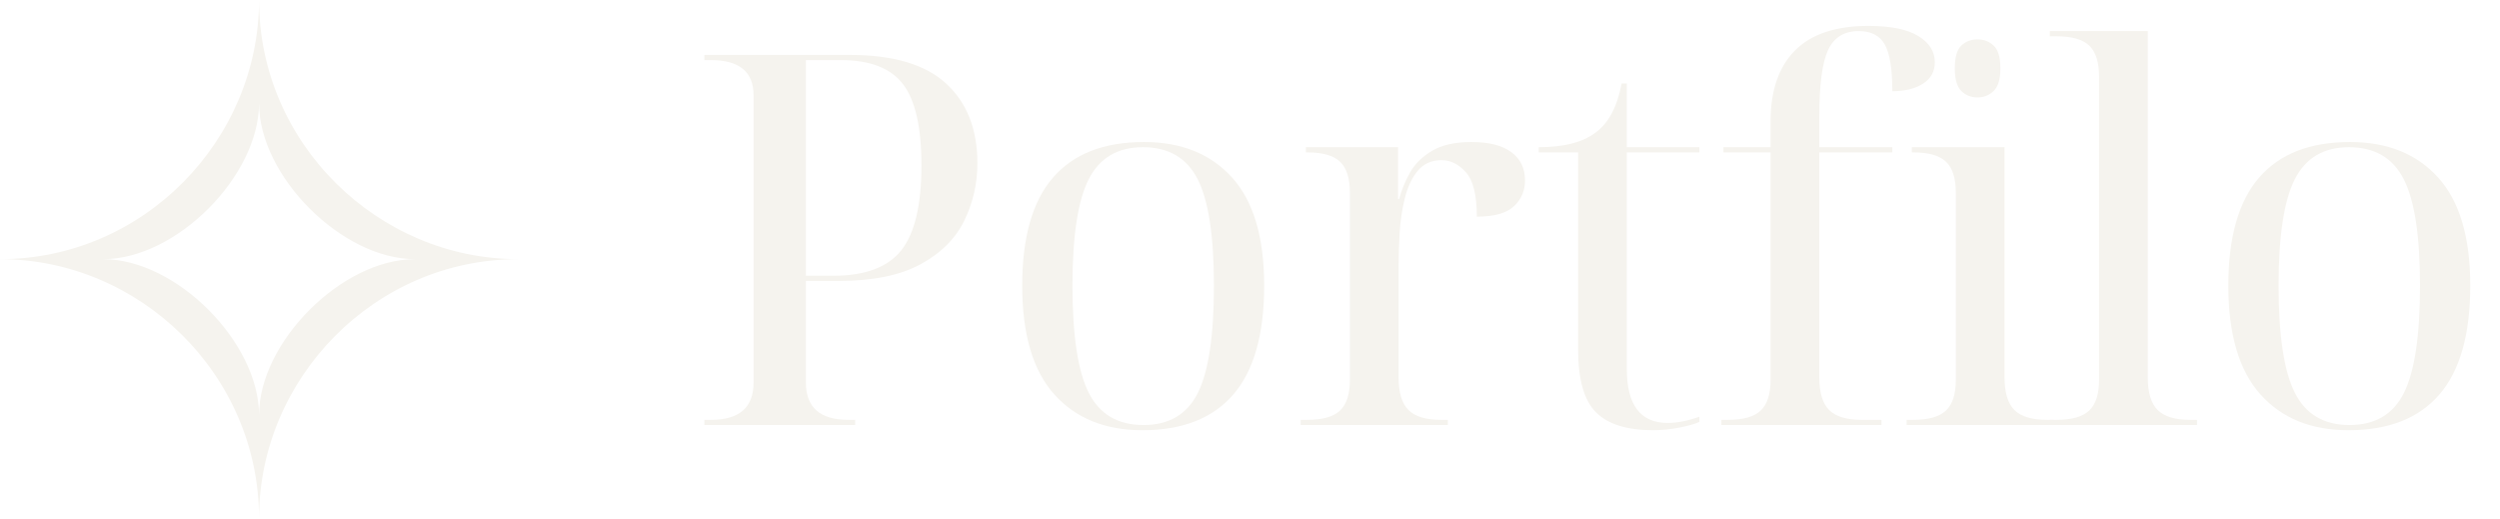
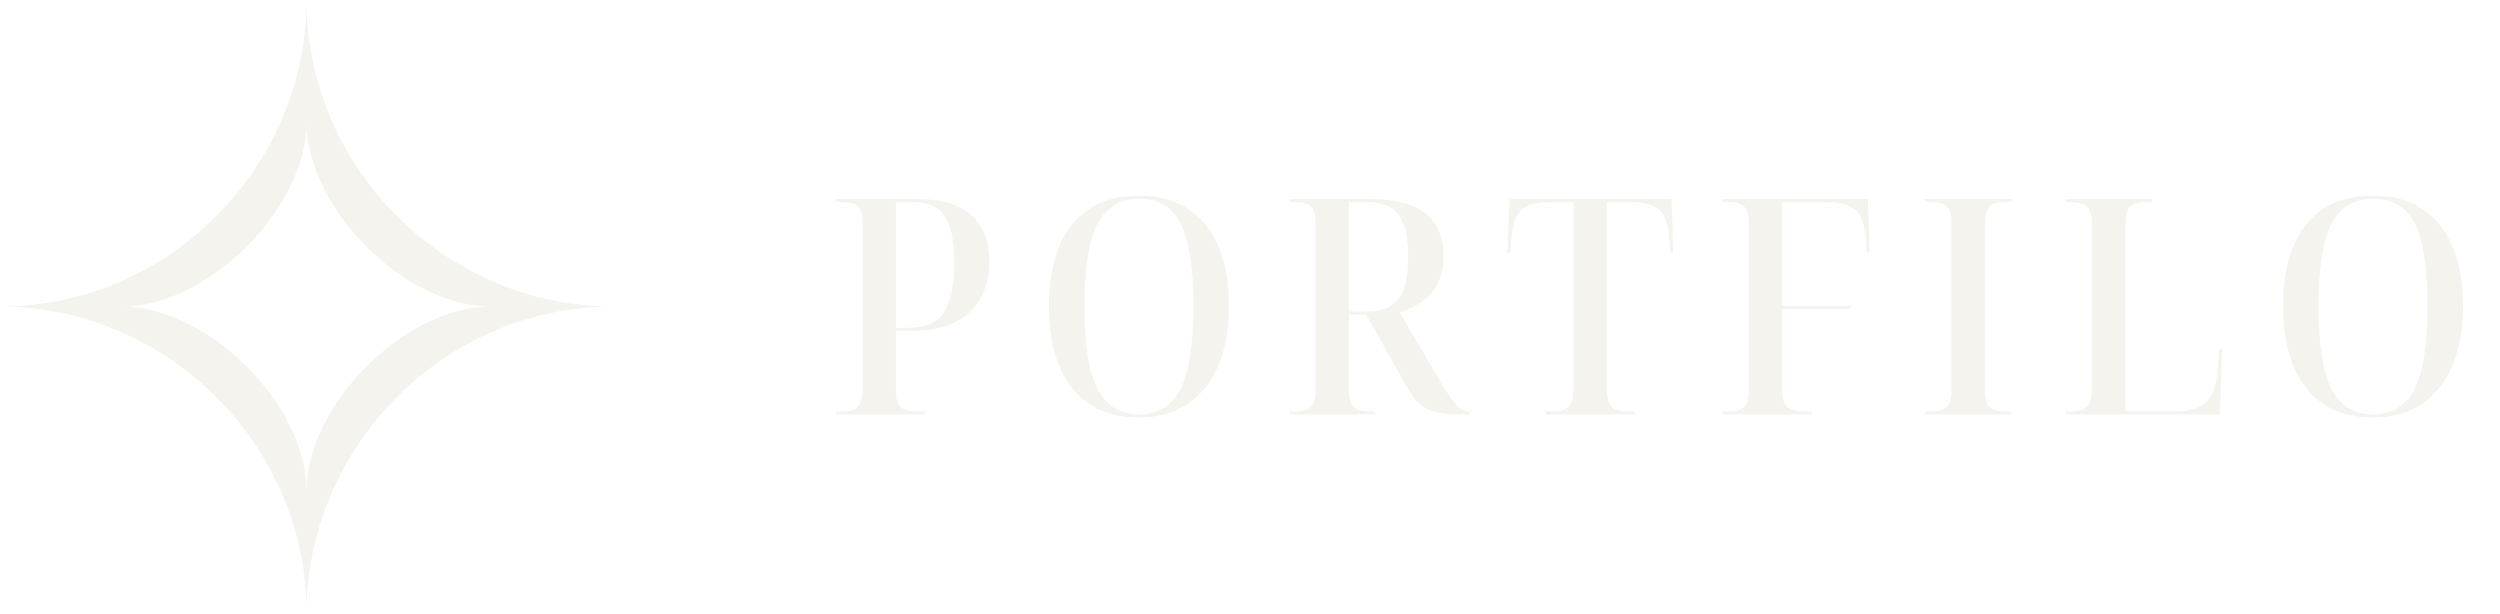
- <svg xmlns="http://www.w3.org/2000/svg" viewBox="0 0 540.2 112" role="img" aria-labelledby="title">
+ <svg xmlns="http://www.w3.org/2000/svg" viewBox="0 0 456.665 112" role="img" aria-labelledby="title">
  <g fill="#F5F3EE">
-     <g transform="scale(.4375)">
+     <g transform="scale(0.4375)">
      <path fill-rule="evenodd" d="M128 0C128 71 187 128 256 128C185 128 128 187 128 256C128 185 69 128 0 128C71 128 128 69 128 0ZM128 51C128 87 169 128 205 128C169 128 128 169 128 205C128 169 87 128 51 128C87 128 128 87 128 51Z" />
    </g>
-     <g transform="translate(148 0) scale(.7)">
-       <path d="M38 0V10H51Q133 10 133 82V636Q133 704 51 704H38V714H319Q445 714 505.0 658.5Q565 603 565 505Q565 446 539.5 394.0Q514 342 455.0 310.0Q396 278 297 278H234V82Q234 10 316 10H329V0ZM287 288Q379 288 418.0 337.0Q457 386 457 501Q457 611 421.5 657.5Q386 704 302 704H234V288Z" transform="translate(0.000 131.2) scale(.16 -.16)" />
-       <path d="M287 -10Q179 -10 117.0 59.0Q55 128 55 269Q55 409 114.5 477.5Q174 546 290 546Q398 546 460.0 477.5Q522 409 522 269Q522 128 462.5 59.0Q403 -10 287 -10ZM289 0Q363 0 394.0 62.0Q425 124 425 269Q425 413 393.5 474.5Q362 536 288 536Q215 536 183.5 474.5Q152 413 152 269Q152 124 183.5 62.0Q215 0 289 0Z" transform="translate(95.441 131.2) scale(.16 -.16)" />
-       <path d="M23 0V10H36Q80 10 99.0 28.0Q118 46 118 87V448Q118 490 99.0 508.0Q80 526 36 526H33V536H211V436H213Q220 462 234.0 487.0Q248 512 276.5 529.0Q305 546 353 546Q403 546 429.5 526.5Q456 507 456 472Q456 442 434.5 422.0Q413 402 363 402Q363 464 342.0 487.5Q321 511 295 511Q266 511 249.0 490.5Q232 470 224.0 437.5Q216 405 214.0 370.5Q212 336 212 307V92Q212 48 231.0 29.0Q250 10 294 10H307V0Z" transform="translate(186.553 131.2) scale(.16 -.16)" />
-       <path d="M240 -10Q164 -10 129.5 24.5Q95 59 95 145V526H19V536Q90 536 127 563Q166 590 179 659H189V536H329V526H189V108Q189 4 268 4Q295 4 329 16V6Q316 0 290.0 -5.0Q264 -10 240 -10Z" transform="translate(260.712 131.2) scale(.16 -.16)" />
-       <path d="M27 0V10H40Q84 10 103.0 28.0Q122 46 122 87V526H31V536H122V586Q122 675 169.0 722.5Q216 770 311 770Q375 770 407.0 750.5Q439 731 439 700Q439 673 416.0 658.5Q393 644 357 644Q357 708 342.5 734.0Q328 760 292 760Q250 760 233.0 723.5Q216 687 216 595V536H357V526H216V92Q216 48 235.0 29.0Q254 10 298 10H336V0Z" transform="translate(315.825 131.2) scale(.16 -.16)" />
-       <path d="M160 632Q141 632 128.5 644.5Q116 657 116 688Q116 720 128.5 732.0Q141 744 160 744Q178 744 191.0 732.0Q204 720 204 688Q204 657 191.0 644.5Q178 632 160 632ZM23 0V10H36Q80 10 99.0 28.0Q118 46 118 87V448Q118 490 99.0 508.0Q80 526 36 526H33V536H212V92Q212 48 231.0 29.0Q250 10 294 10H307V0Z" transform="translate(373.672 131.2) scale(.16 -.16)" />
-       <path d="M13 0V10H26Q70 10 89.0 28.0Q108 46 108 87V672Q108 714 89.0 732.0Q70 750 26 750H13V760H202V92Q202 48 221.0 29.0Q240 10 284 10H297V0Z" transform="translate(419.503 131.2) scale(.16 -.16)" />
-       <path d="M287 -10Q179 -10 117.0 59.0Q55 128 55 269Q55 409 114.5 477.5Q174 546 290 546Q398 546 460.0 477.5Q522 409 522 269Q522 128 462.5 59.0Q403 -10 287 -10ZM289 0Q363 0 394.0 62.0Q425 124 425 269Q425 413 393.5 474.5Q362 536 288 536Q215 536 183.5 474.5Q152 413 152 269Q152 124 183.5 62.0Q215 0 289 0Z" transform="translate(467.897 131.2) scale(.16 -.16)" />
+     <g transform="translate(146 29) scale(0.3375)">
+       <g fill="#F5F3EE" transform="translate(14.77551 138.3673) scale(0.1632653 -0.1632653)">
+         <path d="M32 0V10H55Q88 10 103.5 25.5Q119 41 119 82V636Q119 675 104.0 689.5Q89 704 56 704H32V714H300Q423 714 481.5 659.5Q540 605 540 505Q540 445 515.0 393.0Q490 341 433.0 309.0Q376 277 281 277H230V80Q230 40 245.5 25.0Q261 10 294 10H327V0ZM273 287Q356 287 389.5 339.0Q423 391 423 501Q423 611 392.0 657.5Q361 704 286 704H230V287Z" transform="translate(0.000 0)" />
+         <path d="M351 -10Q250 -10 183.5 36.0Q117 82 84.5 165.0Q52 248 52 359Q52 471 84.5 553.0Q117 635 184.0 680.0Q251 725 352 725Q448 725 514.5 680.5Q581 636 615.0 554.0Q649 472 649 358Q649 246 614.5 163.5Q580 81 513.5 35.5Q447 -10 351 -10ZM351 0Q445 0 488.0 84.0Q531 168 531 358Q531 548 489.5 631.5Q448 715 352 715Q256 715 213.0 631.5Q170 548 170 358Q170 169 213.0 84.5Q256 0 351 0Z" transform="translate(685.000 0)" />
+         <path d="M32 0V10H55Q88 10 103.5 25.0Q119 40 119 80V636Q119 675 103.5 689.5Q88 704 55 704H32V714H298Q426 714 484.5 665.5Q543 617 543 527Q543 471 523.5 433.0Q504 395 470.5 372.5Q437 350 398 338L523 125Q552 76 569.5 51.5Q587 27 600.0 18.5Q613 10 626 10H629V0H609Q554 0 520.5 7.0Q487 14 464.5 34.0Q442 54 421 92L287 331H230V80Q230 40 245.5 25.0Q261 10 294 10H316V0ZM290 341Q364 341 395.0 383.5Q426 426 426 523Q426 619 394.5 661.5Q363 704 290 704H230V341Z" transform="translate(1502.000 0)" />
+         <path d="M143 0V10H168Q202 10 218.0 25.5Q234 41 234 82V704H162Q89 704 60.5 677.0Q32 650 28 580L25 536H15L22 714H559L565 536H555L552 580Q548 650 519.5 677.0Q491 704 419 704H345V82Q345 41 360.5 25.5Q376 10 411 10H436V0Z" transform="translate(2242.000 0)" />
+         <path d="M32 0V10H54Q88 10 103.5 25.0Q119 40 119 79V636Q119 675 103.5 689.5Q88 704 56 704H32V714H514L520 537H510L508 576Q503 649 474.5 676.5Q446 704 375 704H230V360H458V350H230V80Q230 41 245.5 25.5Q261 10 295 10H328V0Z" transform="translate(2938.000 0)" />
+         <path d="M32 0V10H57Q90 10 105.0 25.0Q120 40 120 80V635Q120 674 105.0 689.0Q90 704 57 704H32V714H319V704H293Q260 704 245.5 689.0Q231 674 231 633V80Q231 40 245.5 25.0Q260 10 293 10H319V0Z" transform="translate(3609.000 0)" />
+         <path d="M32 0V10H53Q86 10 102.5 25.0Q119 40 119 82V634Q119 675 102.5 689.5Q86 704 53 704H32V714H319V704H297Q263 704 247.0 689.0Q231 674 231 633V10H393Q469 10 501.0 43.0Q533 76 538 159L541 216H551L544 0Z" transform="translate(4075.000 0)" />
+         <path d="M351 -10Q250 -10 183.5 36.0Q117 82 84.5 165.0Q52 248 52 359Q52 471 84.5 553.0Q117 635 184.0 680.0Q251 725 352 725Q448 725 514.5 680.5Q581 636 615.0 554.0Q649 472 649 358Q649 246 614.5 163.5Q580 81 513.5 35.5Q447 -10 351 -10ZM351 0Q445 0 488.0 84.0Q531 168 531 358Q531 548 489.5 631.5Q448 715 352 715Q256 715 213.0 631.5Q170 548 170 358Q170 169 213.0 84.5Q256 0 351 0Z" transform="translate(4776.000 0)" />
+       </g>
    </g>
  </g>
</svg>
